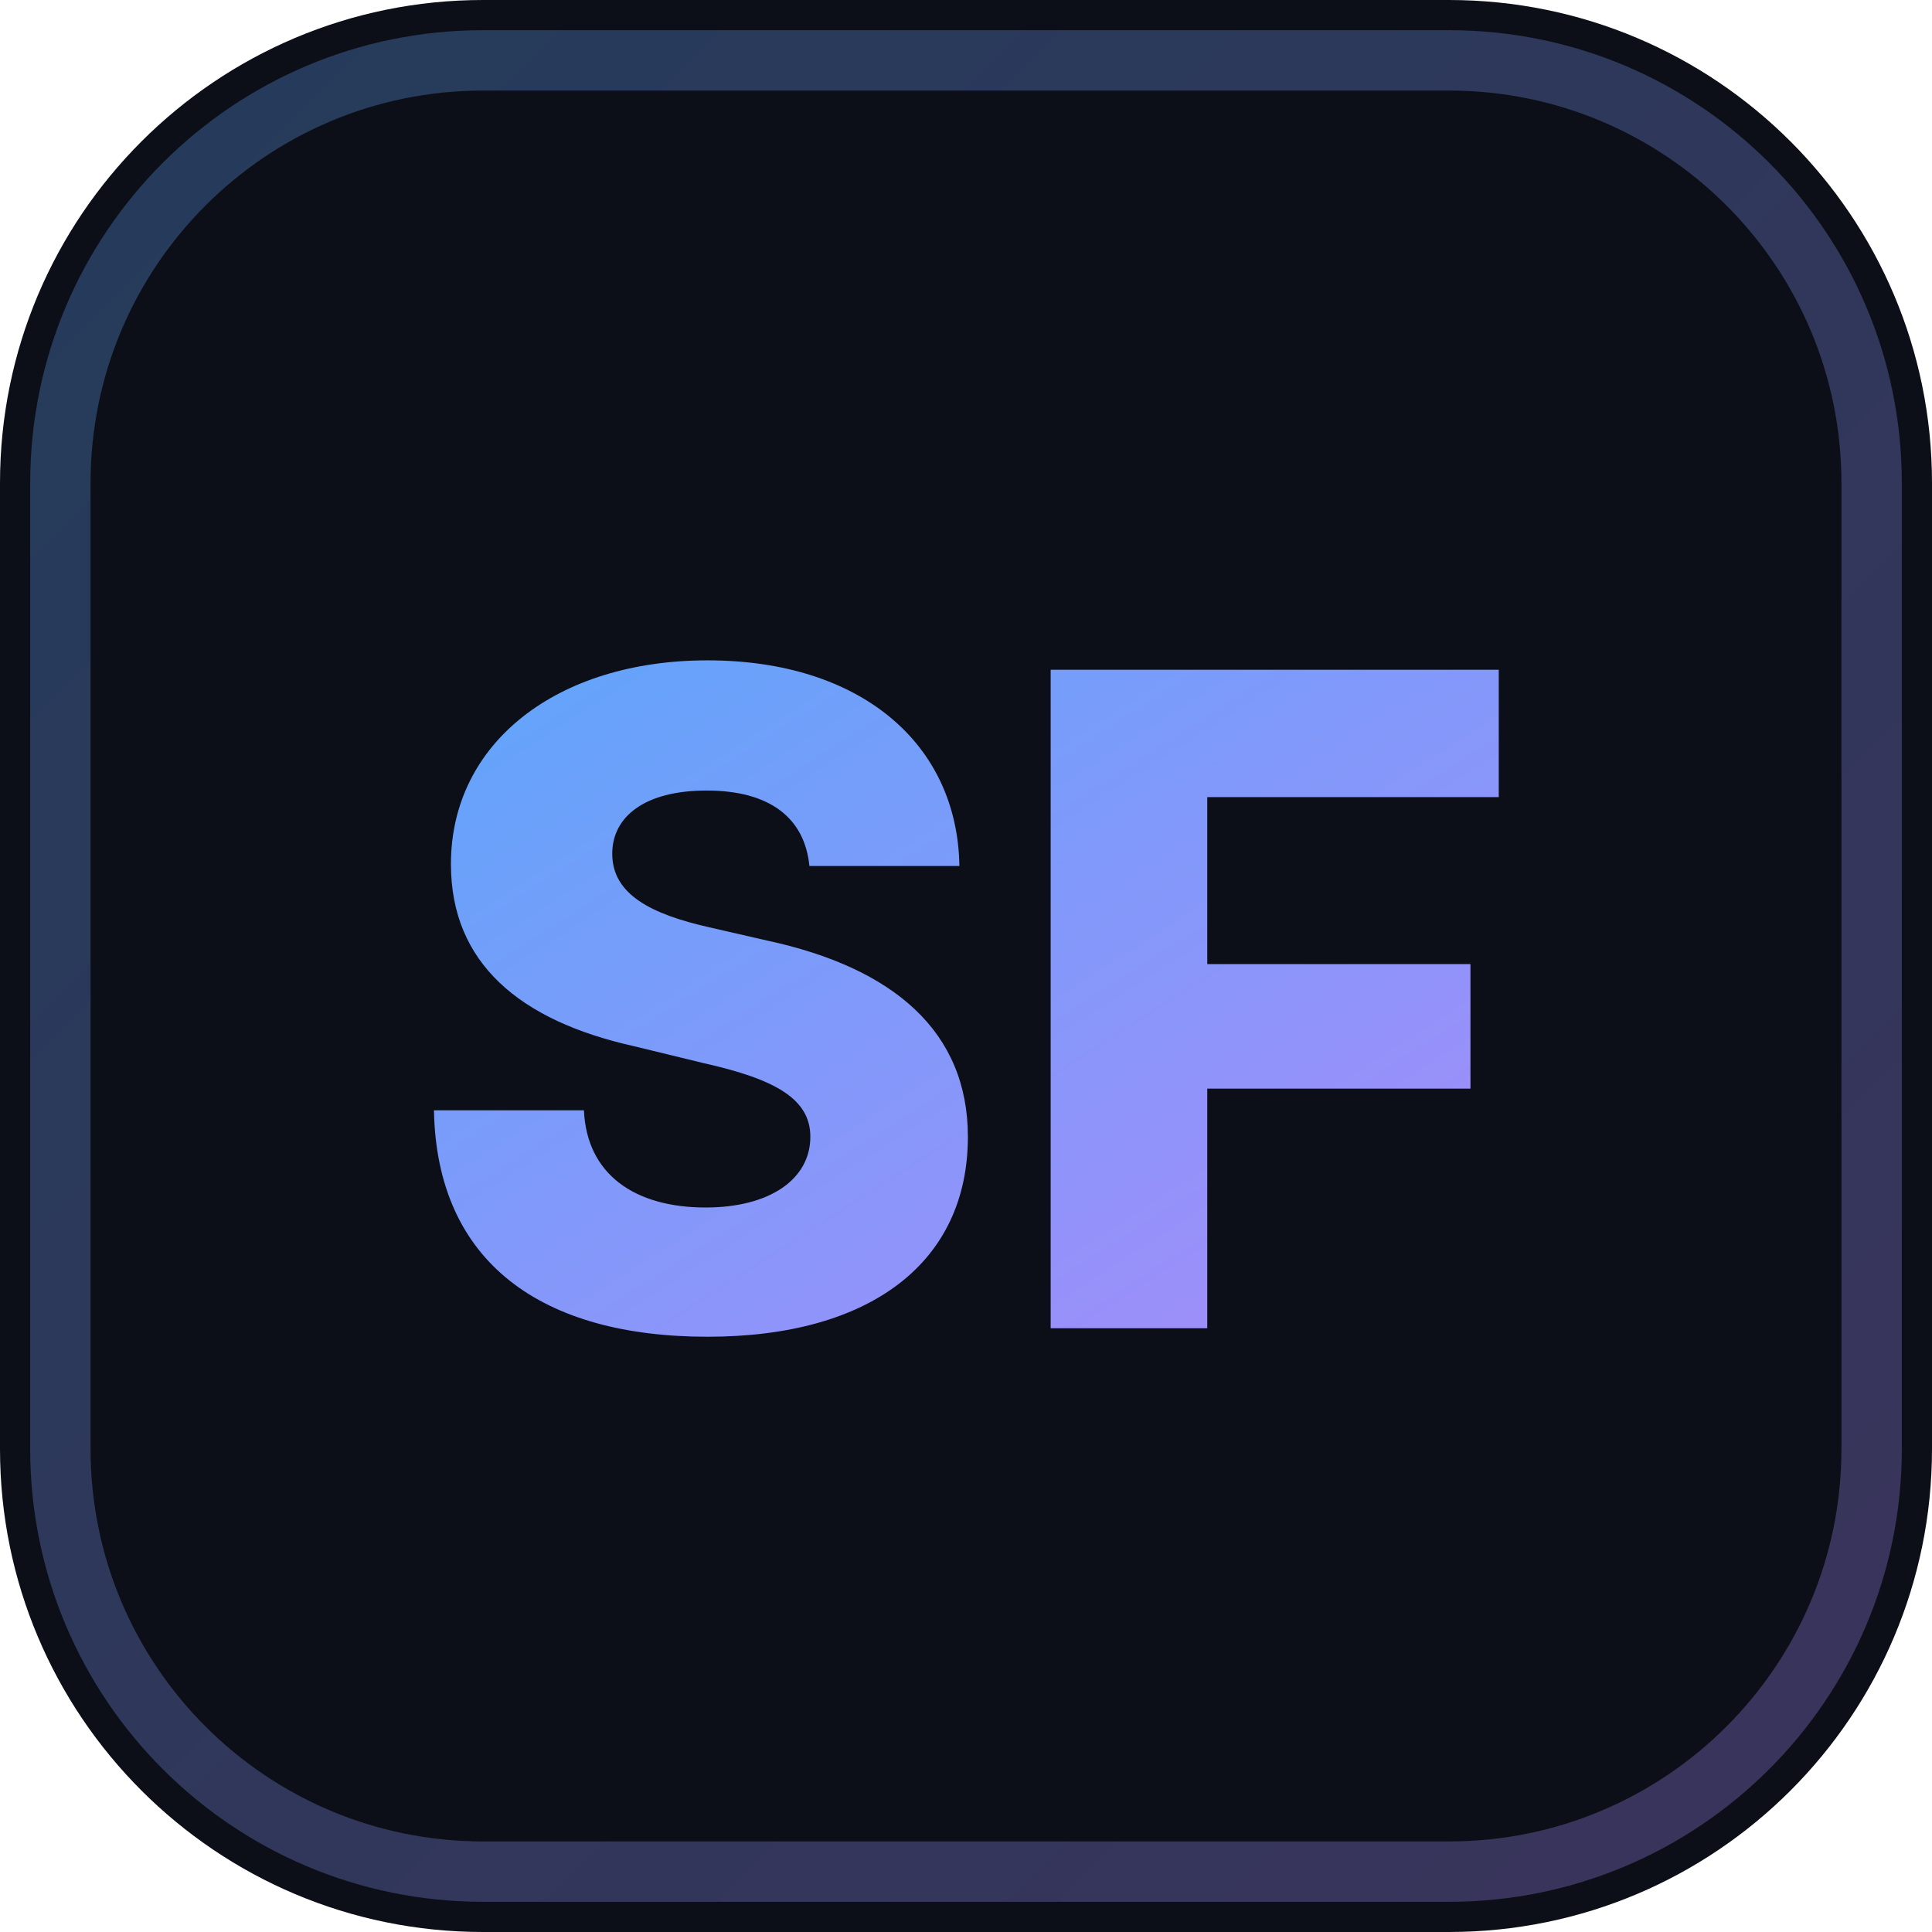
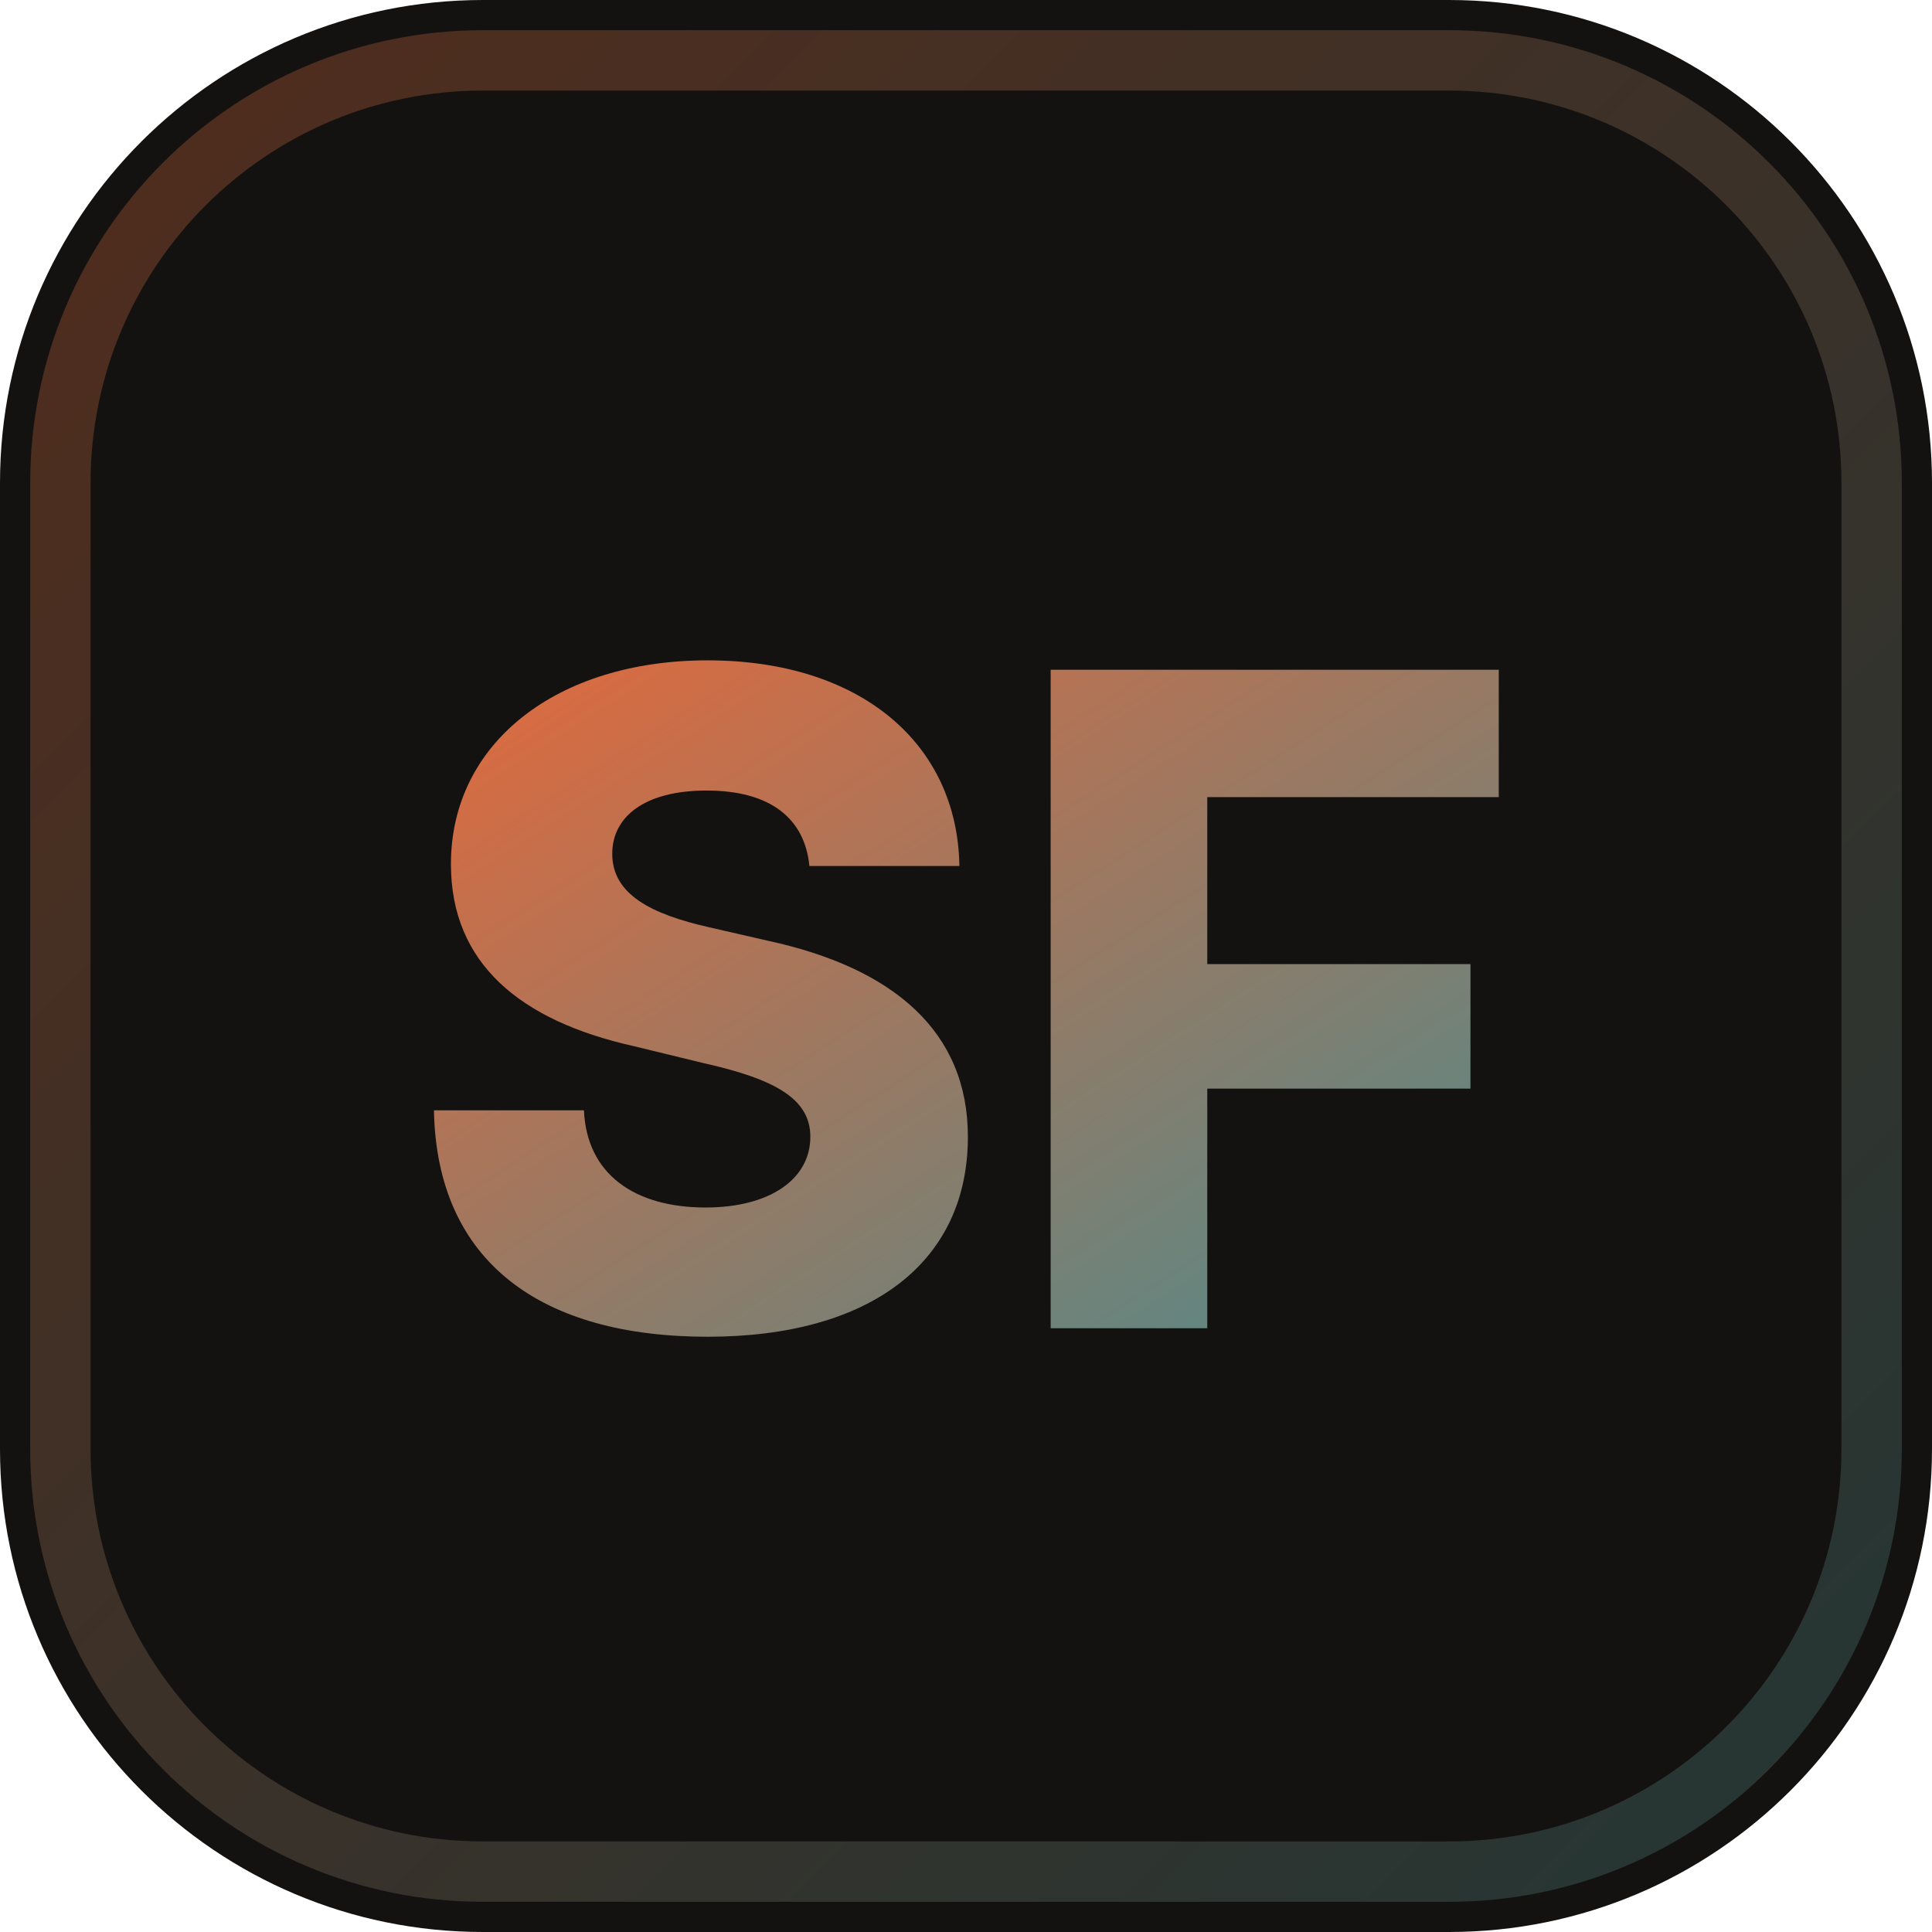
<svg xmlns="http://www.w3.org/2000/svg" viewBox="0 0 32 32">
  <defs>
    <linearGradient id="g" x1="0%" y1="0%" x2="100%" y2="100%">
-       <stop offset="0%" stop-color="#60a5fa" />
-       <stop offset="100%" stop-color="#a78bfa" />
+       <stop offset="0%" stop-color="#e2693c" />
+       <stop offset="100%" stop-color="#4f8a8b" />
    </linearGradient>
  </defs>
-   <rect width="32" height="32" rx="8" fill="#0c0f17" />
+   <rect width="32" height="32" rx="8" fill="#131210" />
  <rect x="1" y="1" width="30" height="30" rx="7" fill="none" stroke="url(#g)" stroke-opacity="0.3" stroke-width="1" />
  <text x="16" y="22" text-anchor="middle" font-family="system-ui,-apple-system,sans-serif" font-weight="800" font-size="15" fill="url(#g)">SF</text>
</svg>
